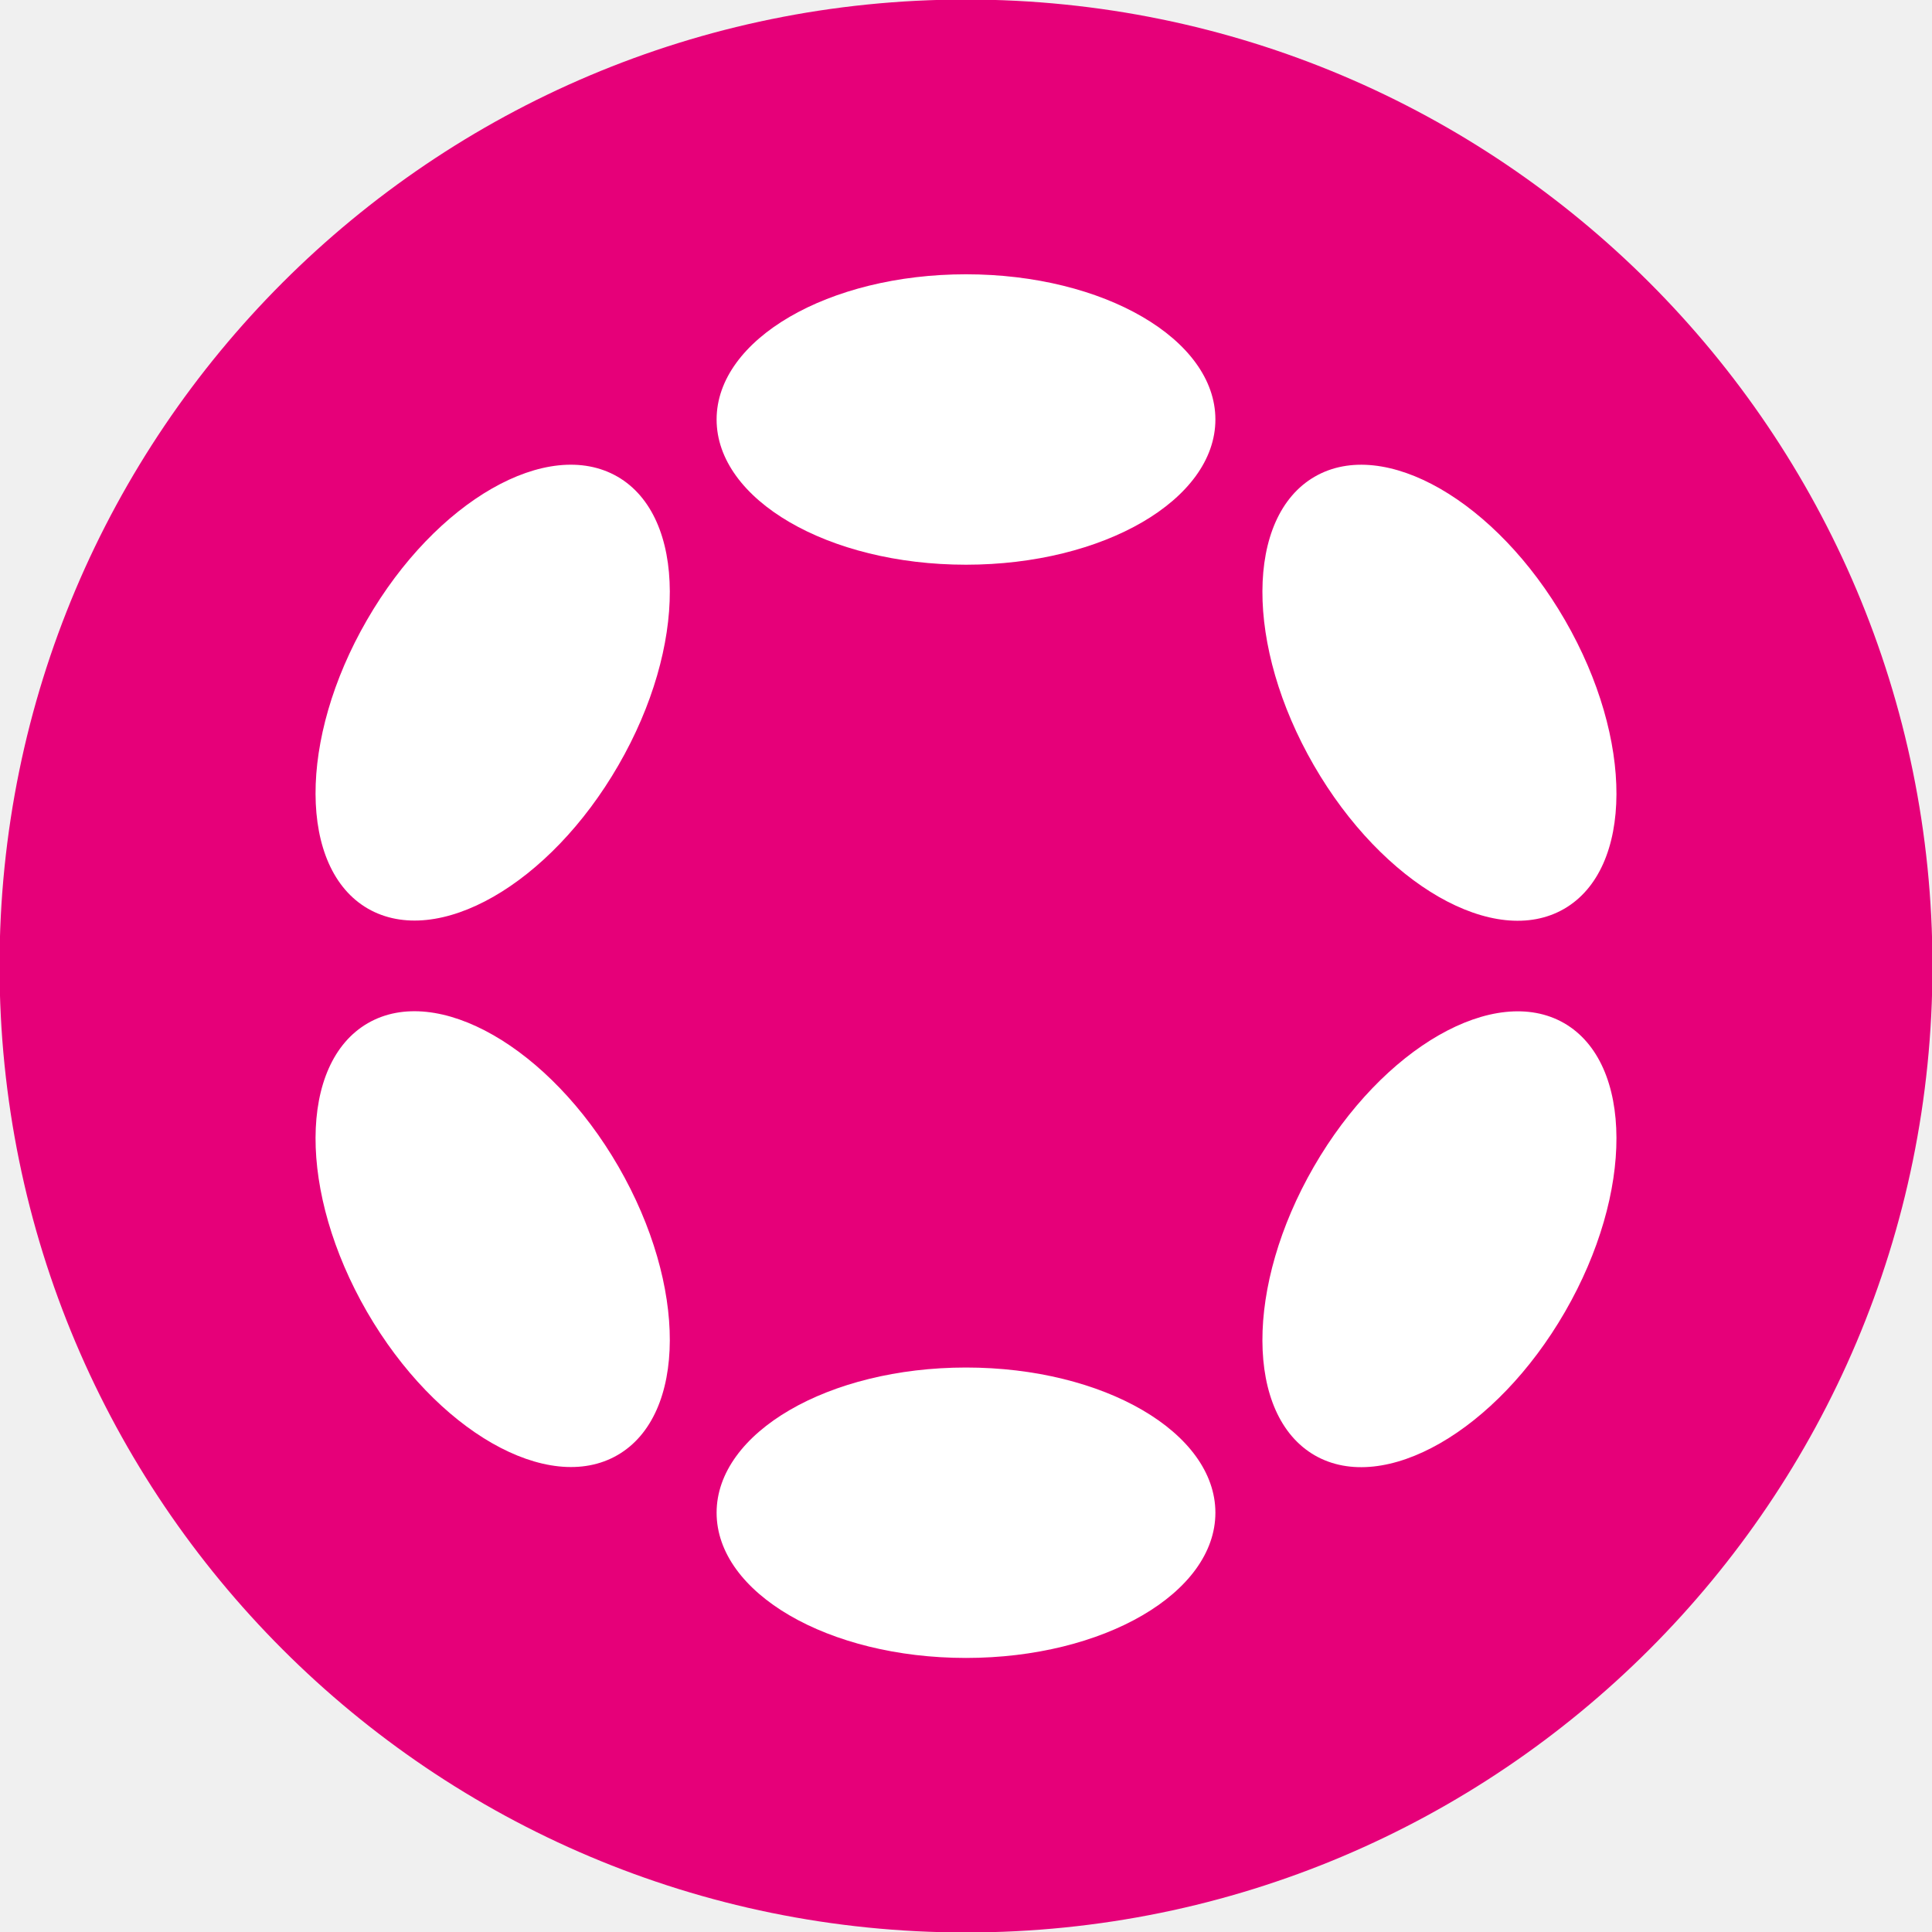
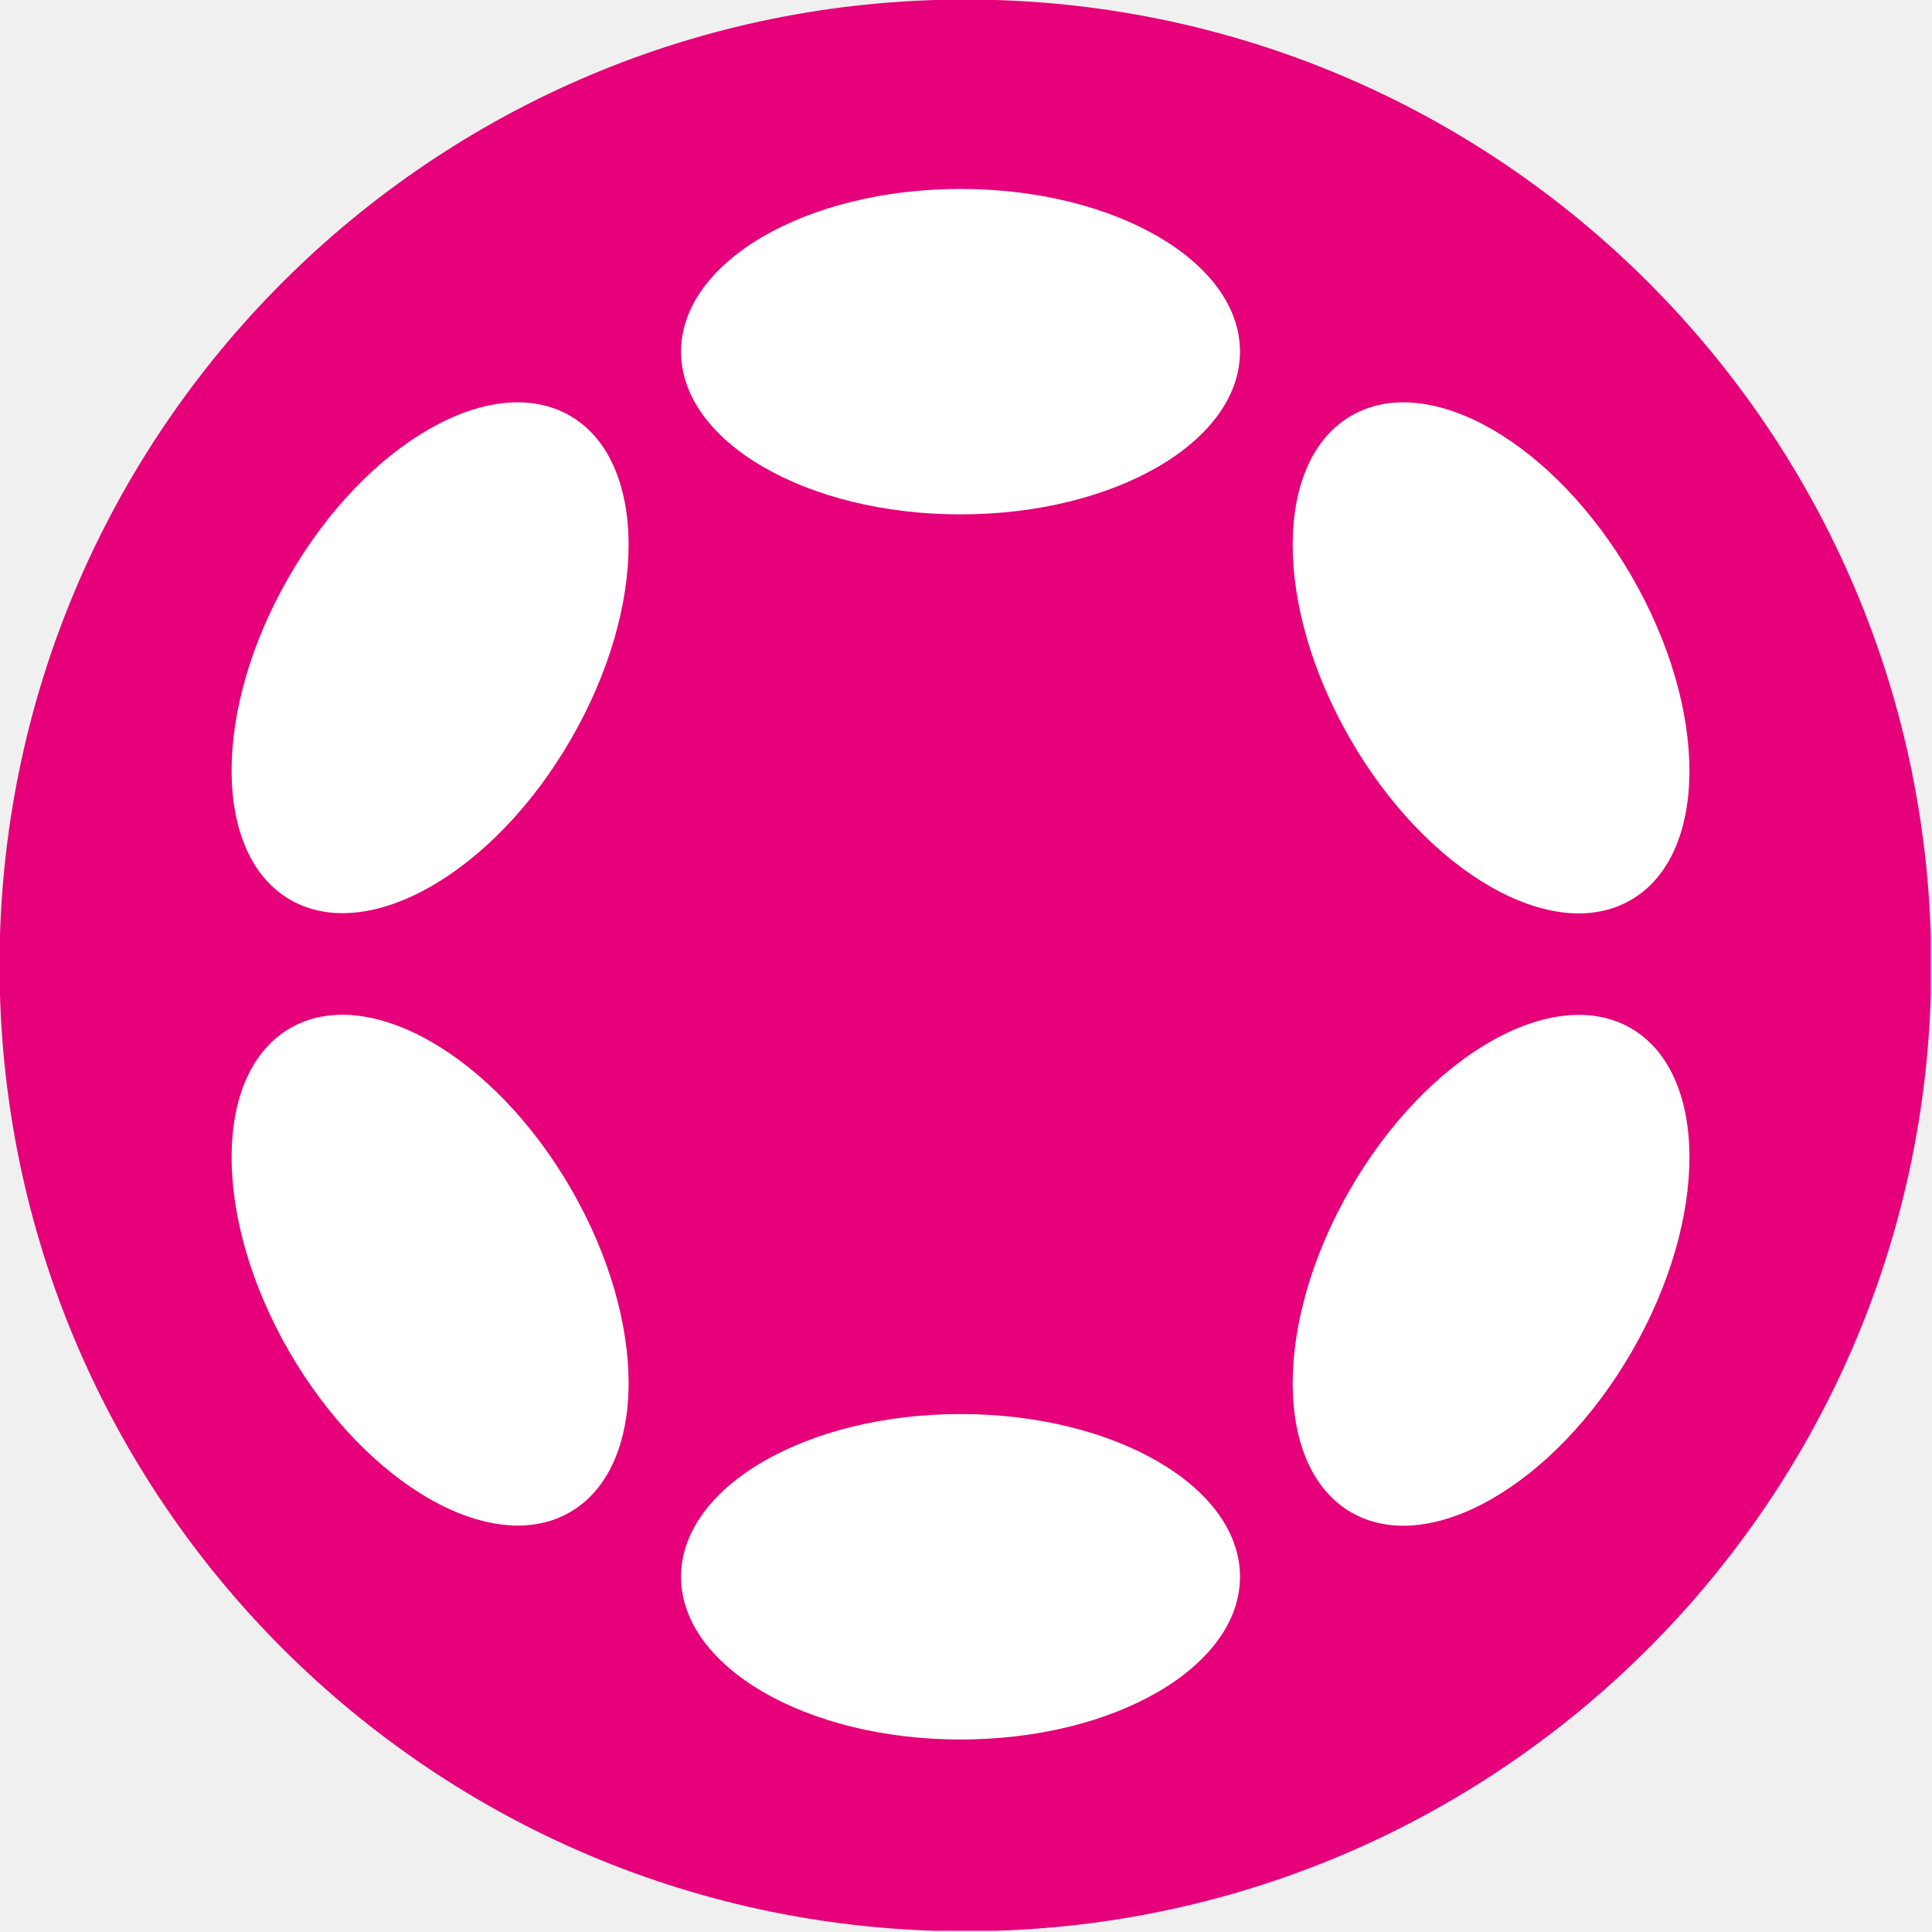
- <svg xmlns="http://www.w3.org/2000/svg" xml:space="preserve" width="83.82mm" height="83.82mm" style="shape-rendering:geometricPrecision; text-rendering:geometricPrecision; image-rendering:optimizeQuality; fill-rule:evenodd; clip-rule:evenodd" viewBox="0 0 8382 8382">
+ <svg xmlns="http://www.w3.org/2000/svg" width="317" height="317" viewBox="0 0 317 317" fill="none">
+   <g clip-path="url(#clip0_1358_14)">
+     <path fill-rule="evenodd" clip-rule="evenodd" d="M158.4 -0.076C245.934 -0.076 316.876 70.866 316.876 158.4C316.876 245.934 245.934 316.875 158.4 316.875C70.866 316.875 -0.076 245.934 -0.076 158.4C-0.076 70.866 70.866 -0.076 158.4 -0.076Z" fill="#E60079" />
+     <path d="M157.6 31C182.944 31 203.456 42.952 203.456 57.7C203.456 72.449 182.902 84.4 157.6 84.4C132.256 84.4 111.744 72.449 111.744 57.7C111.744 42.952 132.298 31 157.6 31Z" fill="white" />
+     <path d="M157.6 232.014C182.944 232.014 203.456 243.966 203.456 258.714C203.456 273.463 182.902 285.414 157.6 285.414C132.256 285.414 111.744 273.463 111.744 258.714C111.744 243.966 132.298 232.014 157.6 232.014Z" fill="white" />
+     <path d="M47.451 94.572C60.123 72.618 80.721 60.836 93.52 68.211C106.276 75.585 106.361 99.361 93.689 121.272C81.017 143.225 60.42 155.007 47.621 147.633C34.864 140.259 34.779 116.483 47.451 94.572Z" fill="white" />
+     <path d="M221.553 195.1C234.225 173.147 254.822 161.365 267.579 168.697C280.336 176.071 280.421 199.804 267.749 221.758C255.077 243.711 234.479 255.493 221.723 248.161C208.966 240.787 208.881 217.054 221.553 195.1Z" fill="white" />
+     <path d="M47.621 168.696C60.377 161.322 81.017 173.146 93.689 195.057C106.361 217.011 106.276 240.744 93.52 248.119C80.763 255.493 60.123 243.669 47.451 221.757C34.779 199.804 34.864 176.071 47.621 168.696Z" fill="white" />
+     <path d="M221.723 68.21C234.479 60.836 255.077 72.661 267.749 94.614C280.421 116.567 280.336 140.301 267.579 147.675C254.822 155.05 234.225 143.225 221.553 121.272C208.881 99.318 208.966 75.585 221.723 68.21Z" fill="white" />
+   </g>
  <defs>
-     <style type="text/css">
-    
-     .fil0 {fill:#E60079}
-     .fil1 {fill:white;fill-rule:nonzero}
-    
-   </style>
+     <clipPath id="clip0_1358_14">
+       <rect width="316.8" height="316.8" fill="white" />
+     </clipPath>
  </defs>
-   <g id="Layer_x0020_1">
-   </g>
-   <g id="Layer_x0020_1_0">
-     <g id="_356766976">
-       <path class="fil0" d="M4191 -2c2316,0 4193,1877 4193,4193 0,2316 -1877,4193 -4193,4193 -2316,0 -4193,-1877 -4193,-4193 0,-2316 1877,-4193 4193,-4193z" />
-       <g>
-         <path class="fil1" d="M4191 1190c598,0 1082,282 1082,630 0,348 -485,630 -1082,630 -598,0 -1082,-282 -1082,-630 0,-348 485,-630 1082,-630z" />
-         <path class="fil1" d="M4191 5933c598,0 1082,282 1082,630 0,348 -485,630 -1082,630 -598,0 -1082,-282 -1082,-630 0,-348 485,-630 1082,-630z" />
-         <path class="fil1" d="M1592 2690c299,-518 785,-796 1087,-622 301,174 303,735 4,1252 -299,518 -785,796 -1087,622 -301,-174 -303,-735 -4,-1252z" />
-         <path class="fil1" d="M5700 5062c299,-518 785,-796 1086,-623 301,174 303,734 4,1252 -299,518 -785,796 -1086,623 -301,-174 -303,-734 -4,-1252z" />
-         <path class="fil1" d="M1596 4439c301,-174 788,105 1087,622 299,518 297,1078 -4,1252 -301,174 -788,-105 -1087,-622 -299,-518 -297,-1078 4,-1252z" />
-         <path class="fil1" d="M5704 2068c301,-174 787,105 1086,623 299,518 297,1078 -4,1252 -301,174 -787,-105 -1086,-623 -299,-518 -297,-1078 4,-1252z" />
-       </g>
-     </g>
-   </g>
</svg>
